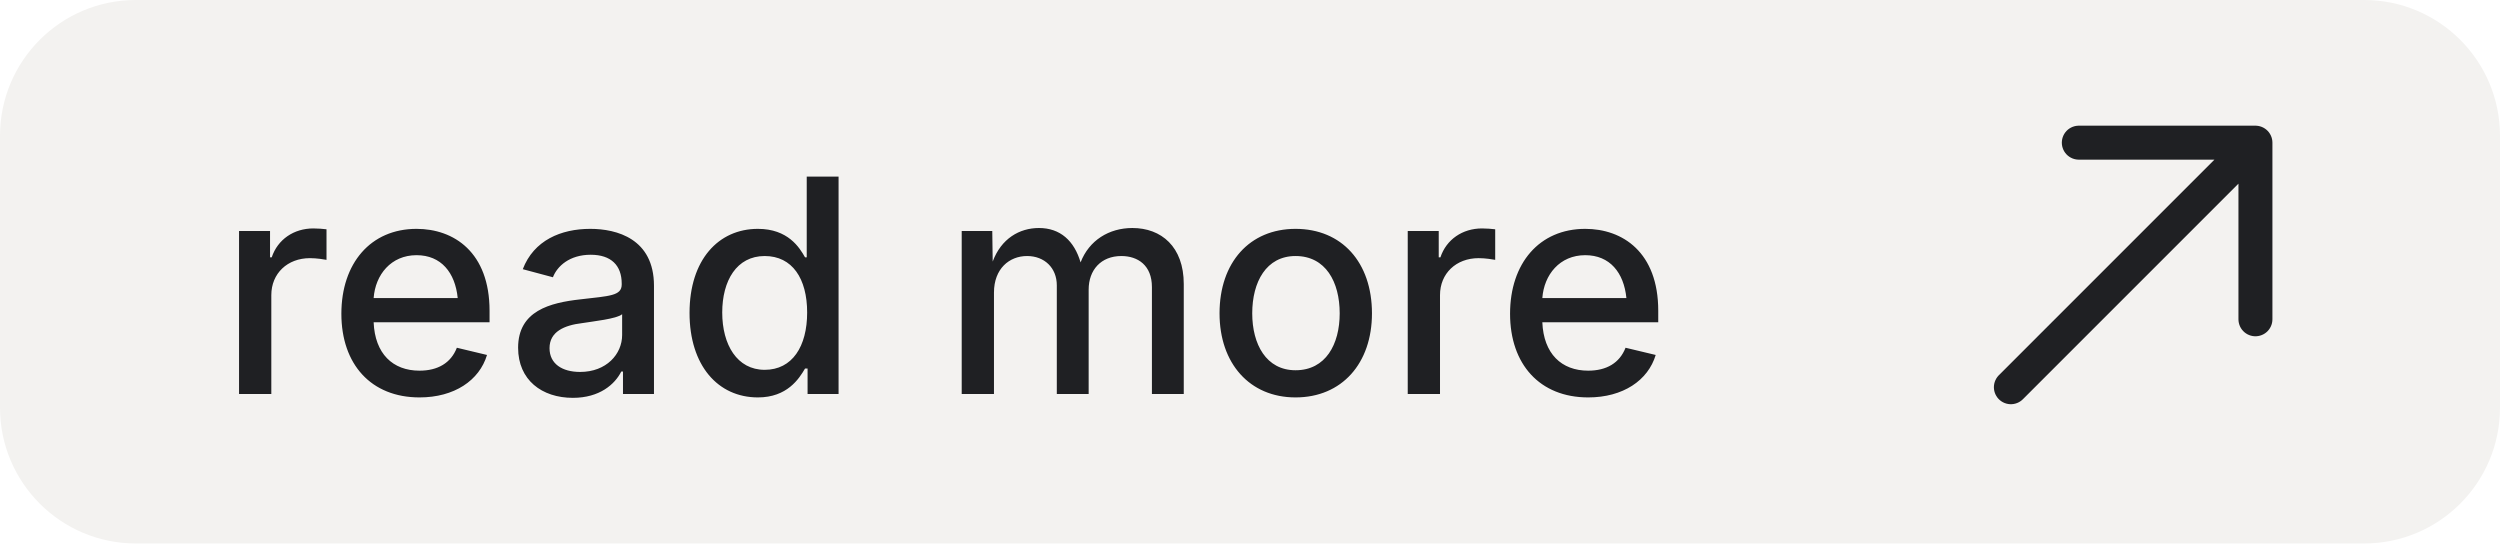
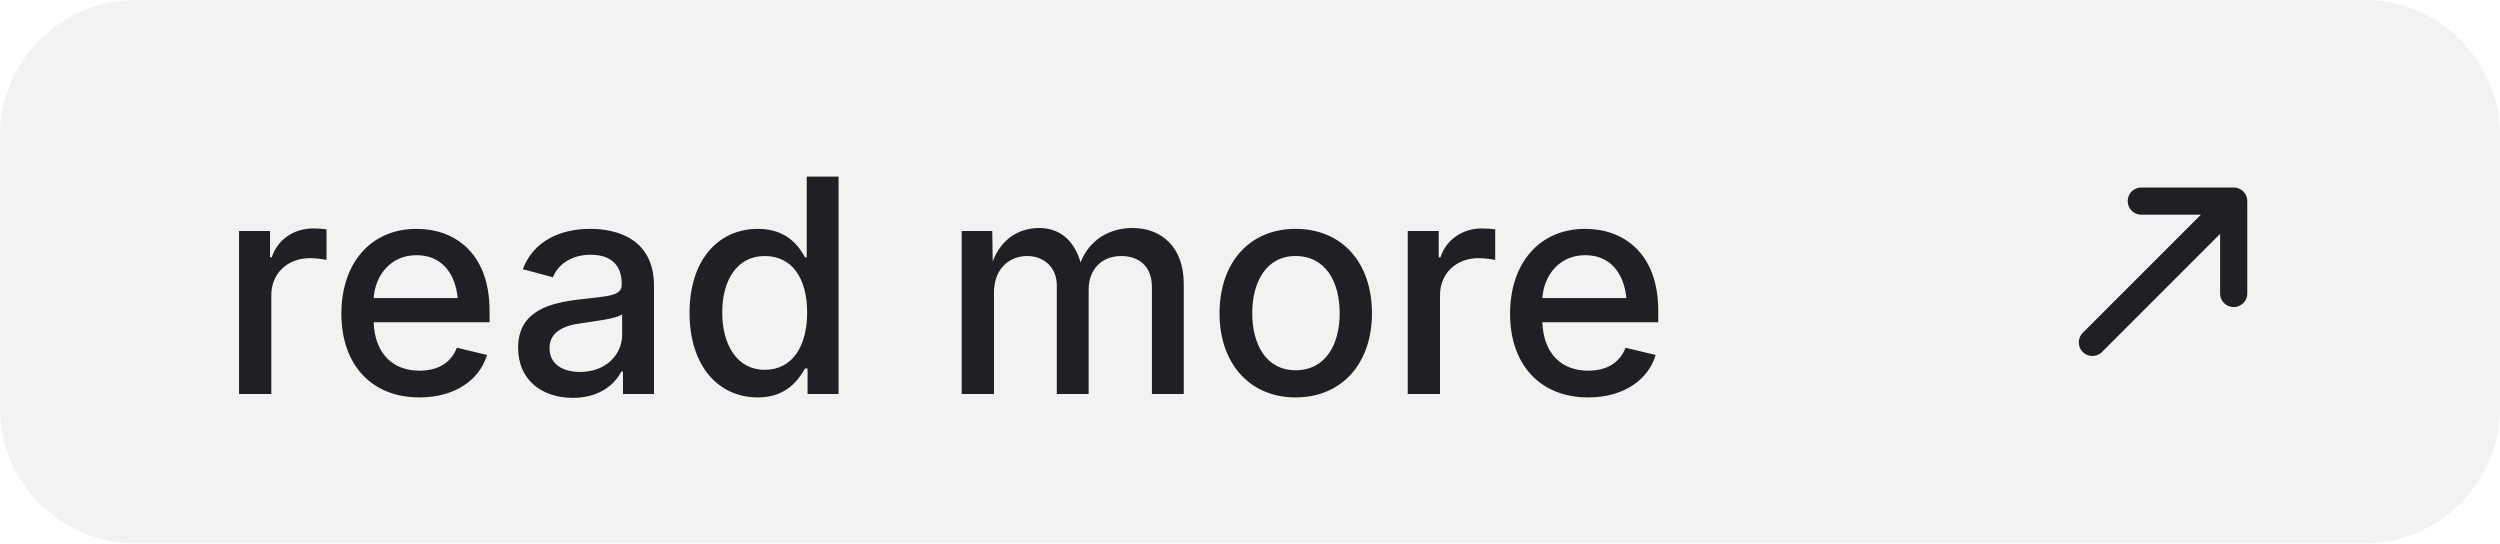
<svg xmlns="http://www.w3.org/2000/svg" width="92" height="20" viewBox="0 0 92 20" role="img" aria-label="read more">
  <rect width="92" height="20" rx="5" fill="#f3f2f0" />
  <text x="8" y="10.5" dominant-baseline="central" fill="#1f2023" font-family="ui-sans-serif, system-ui, -apple-system, Segoe UI, sans-serif" font-size="11" font-weight="500">read more</text>
-   <path d="M74 14.25 L83 5.25 M76.5 5.25 H83 V11.75" fill="none" stroke="#1f2023" stroke-width="1.25" stroke-linecap="round" stroke-linejoin="round" />
+   <path d="M77 12.6 L82.2 7.4 M78.8 7.4 H82.2 V10.8" fill="none" stroke="#1f2023" stroke-width="1" stroke-linecap="round" stroke-linejoin="round" />
</svg>
